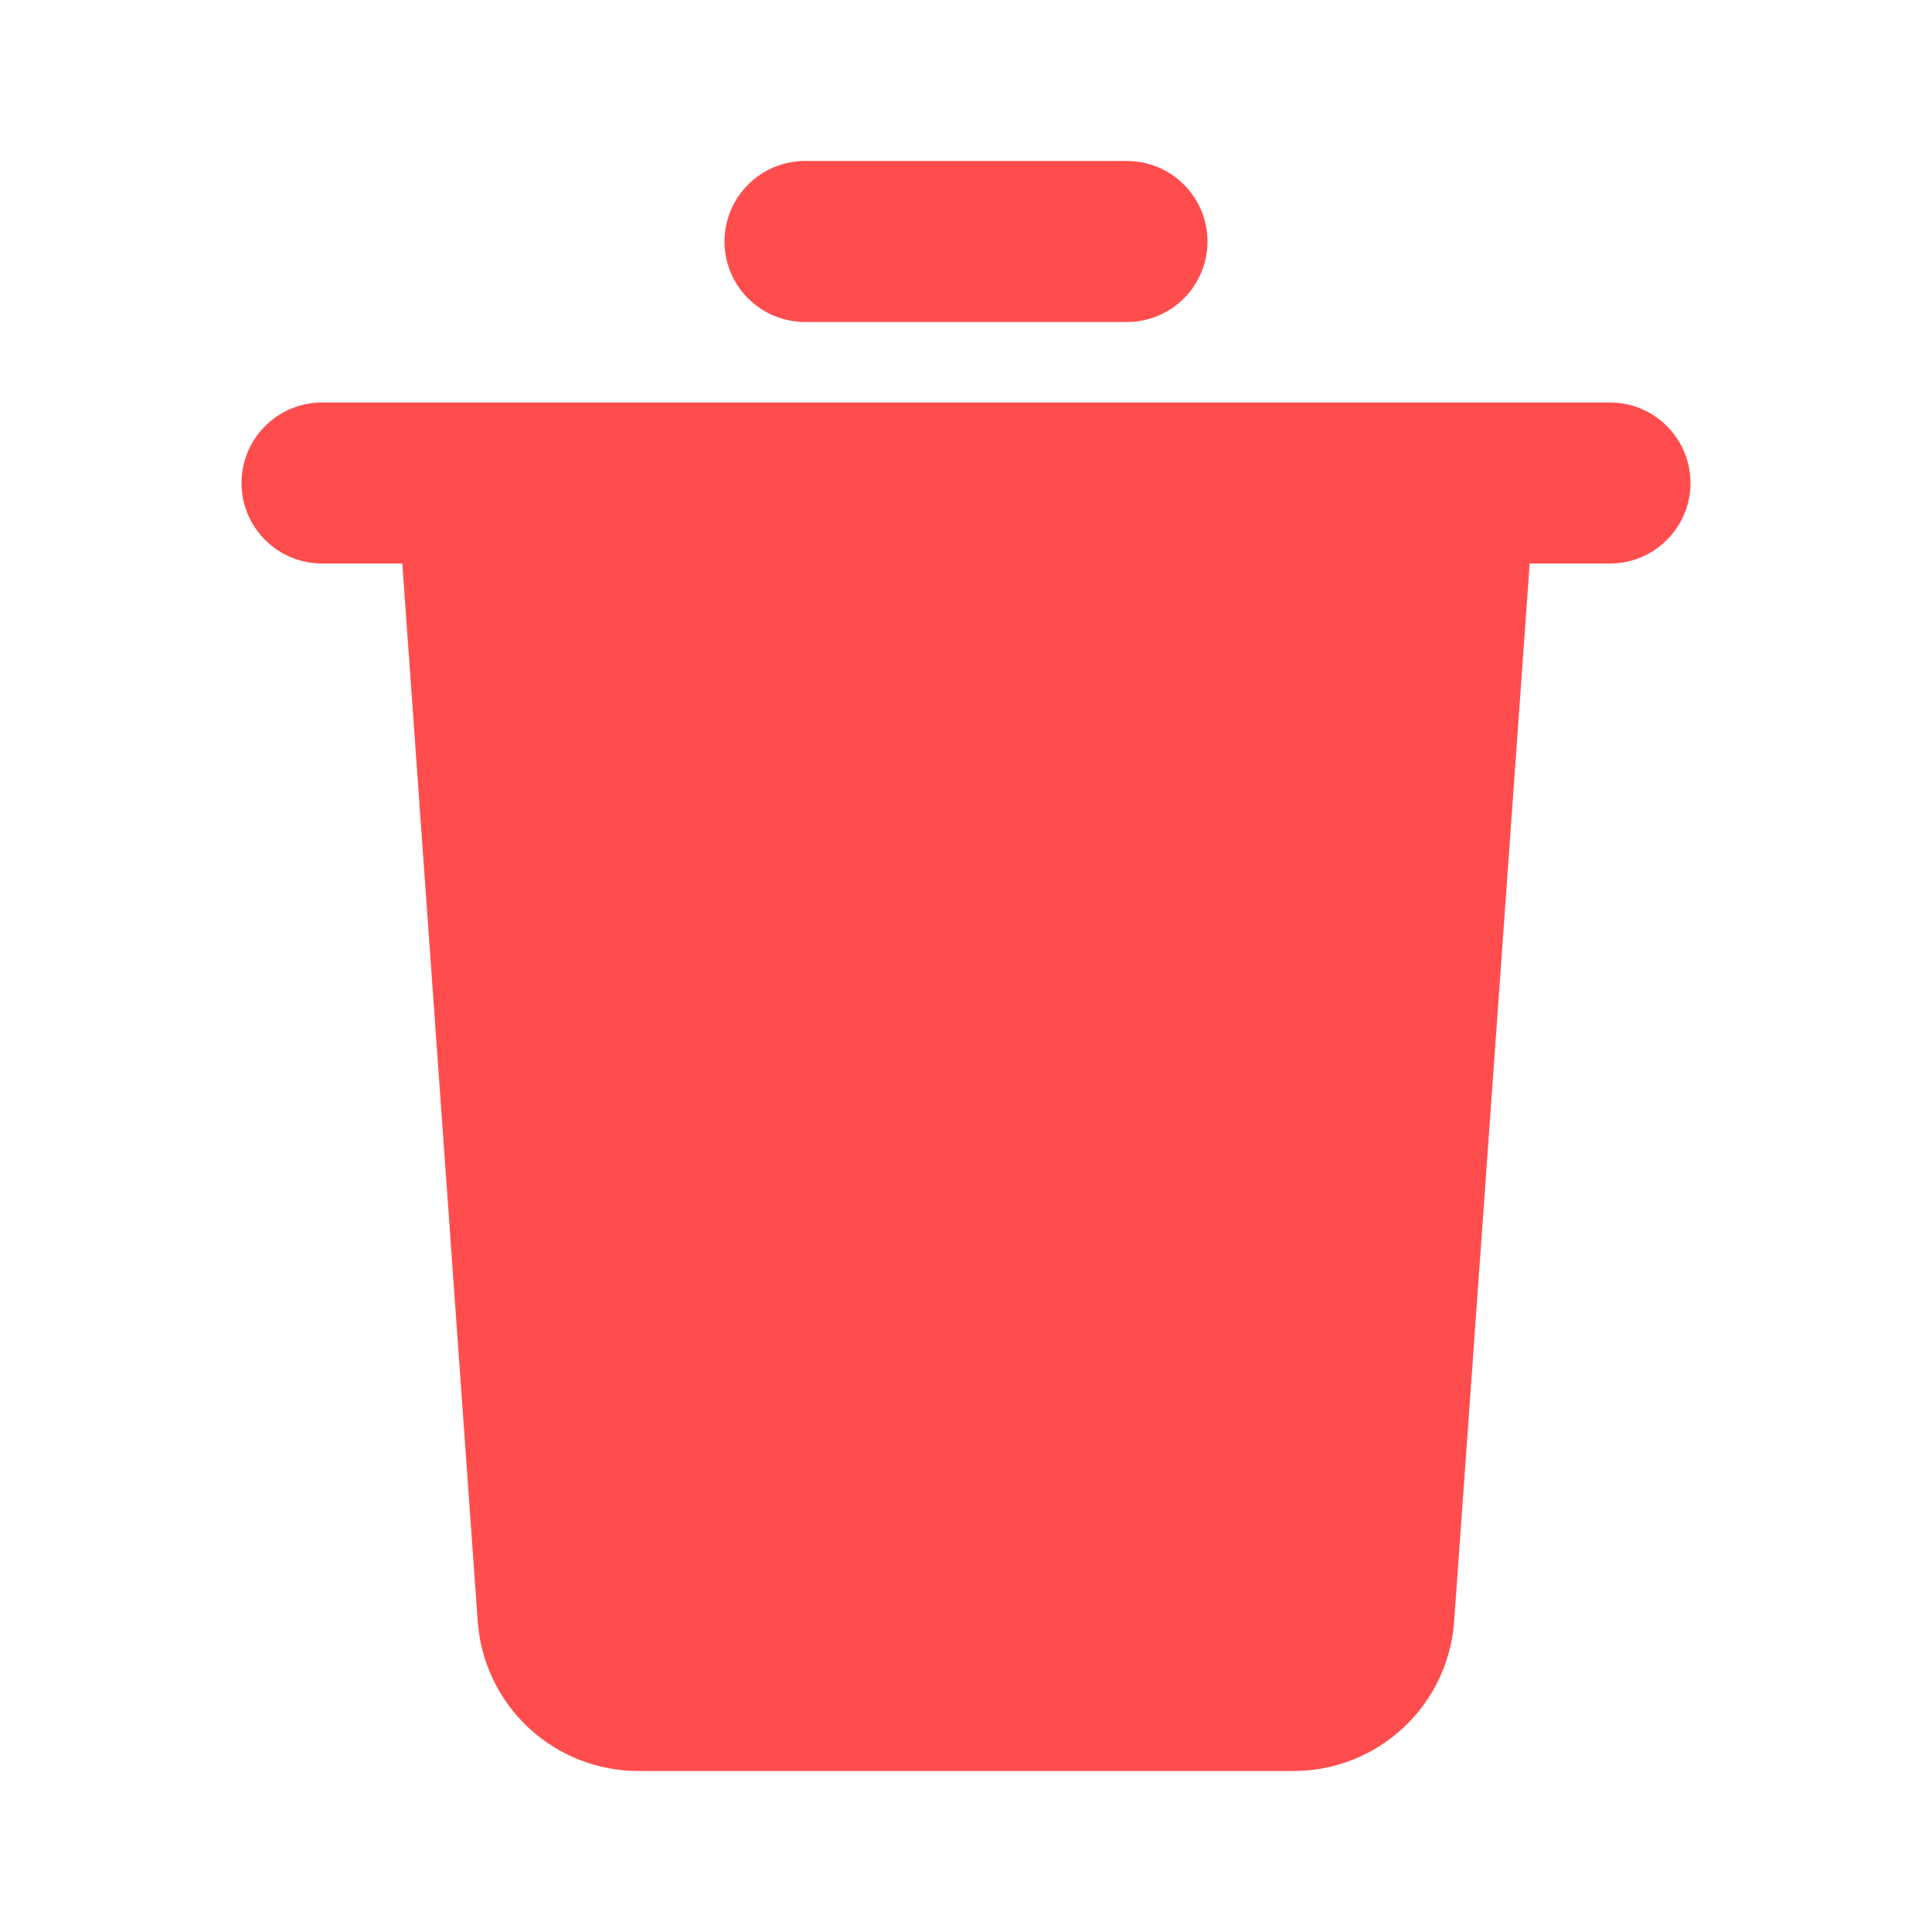
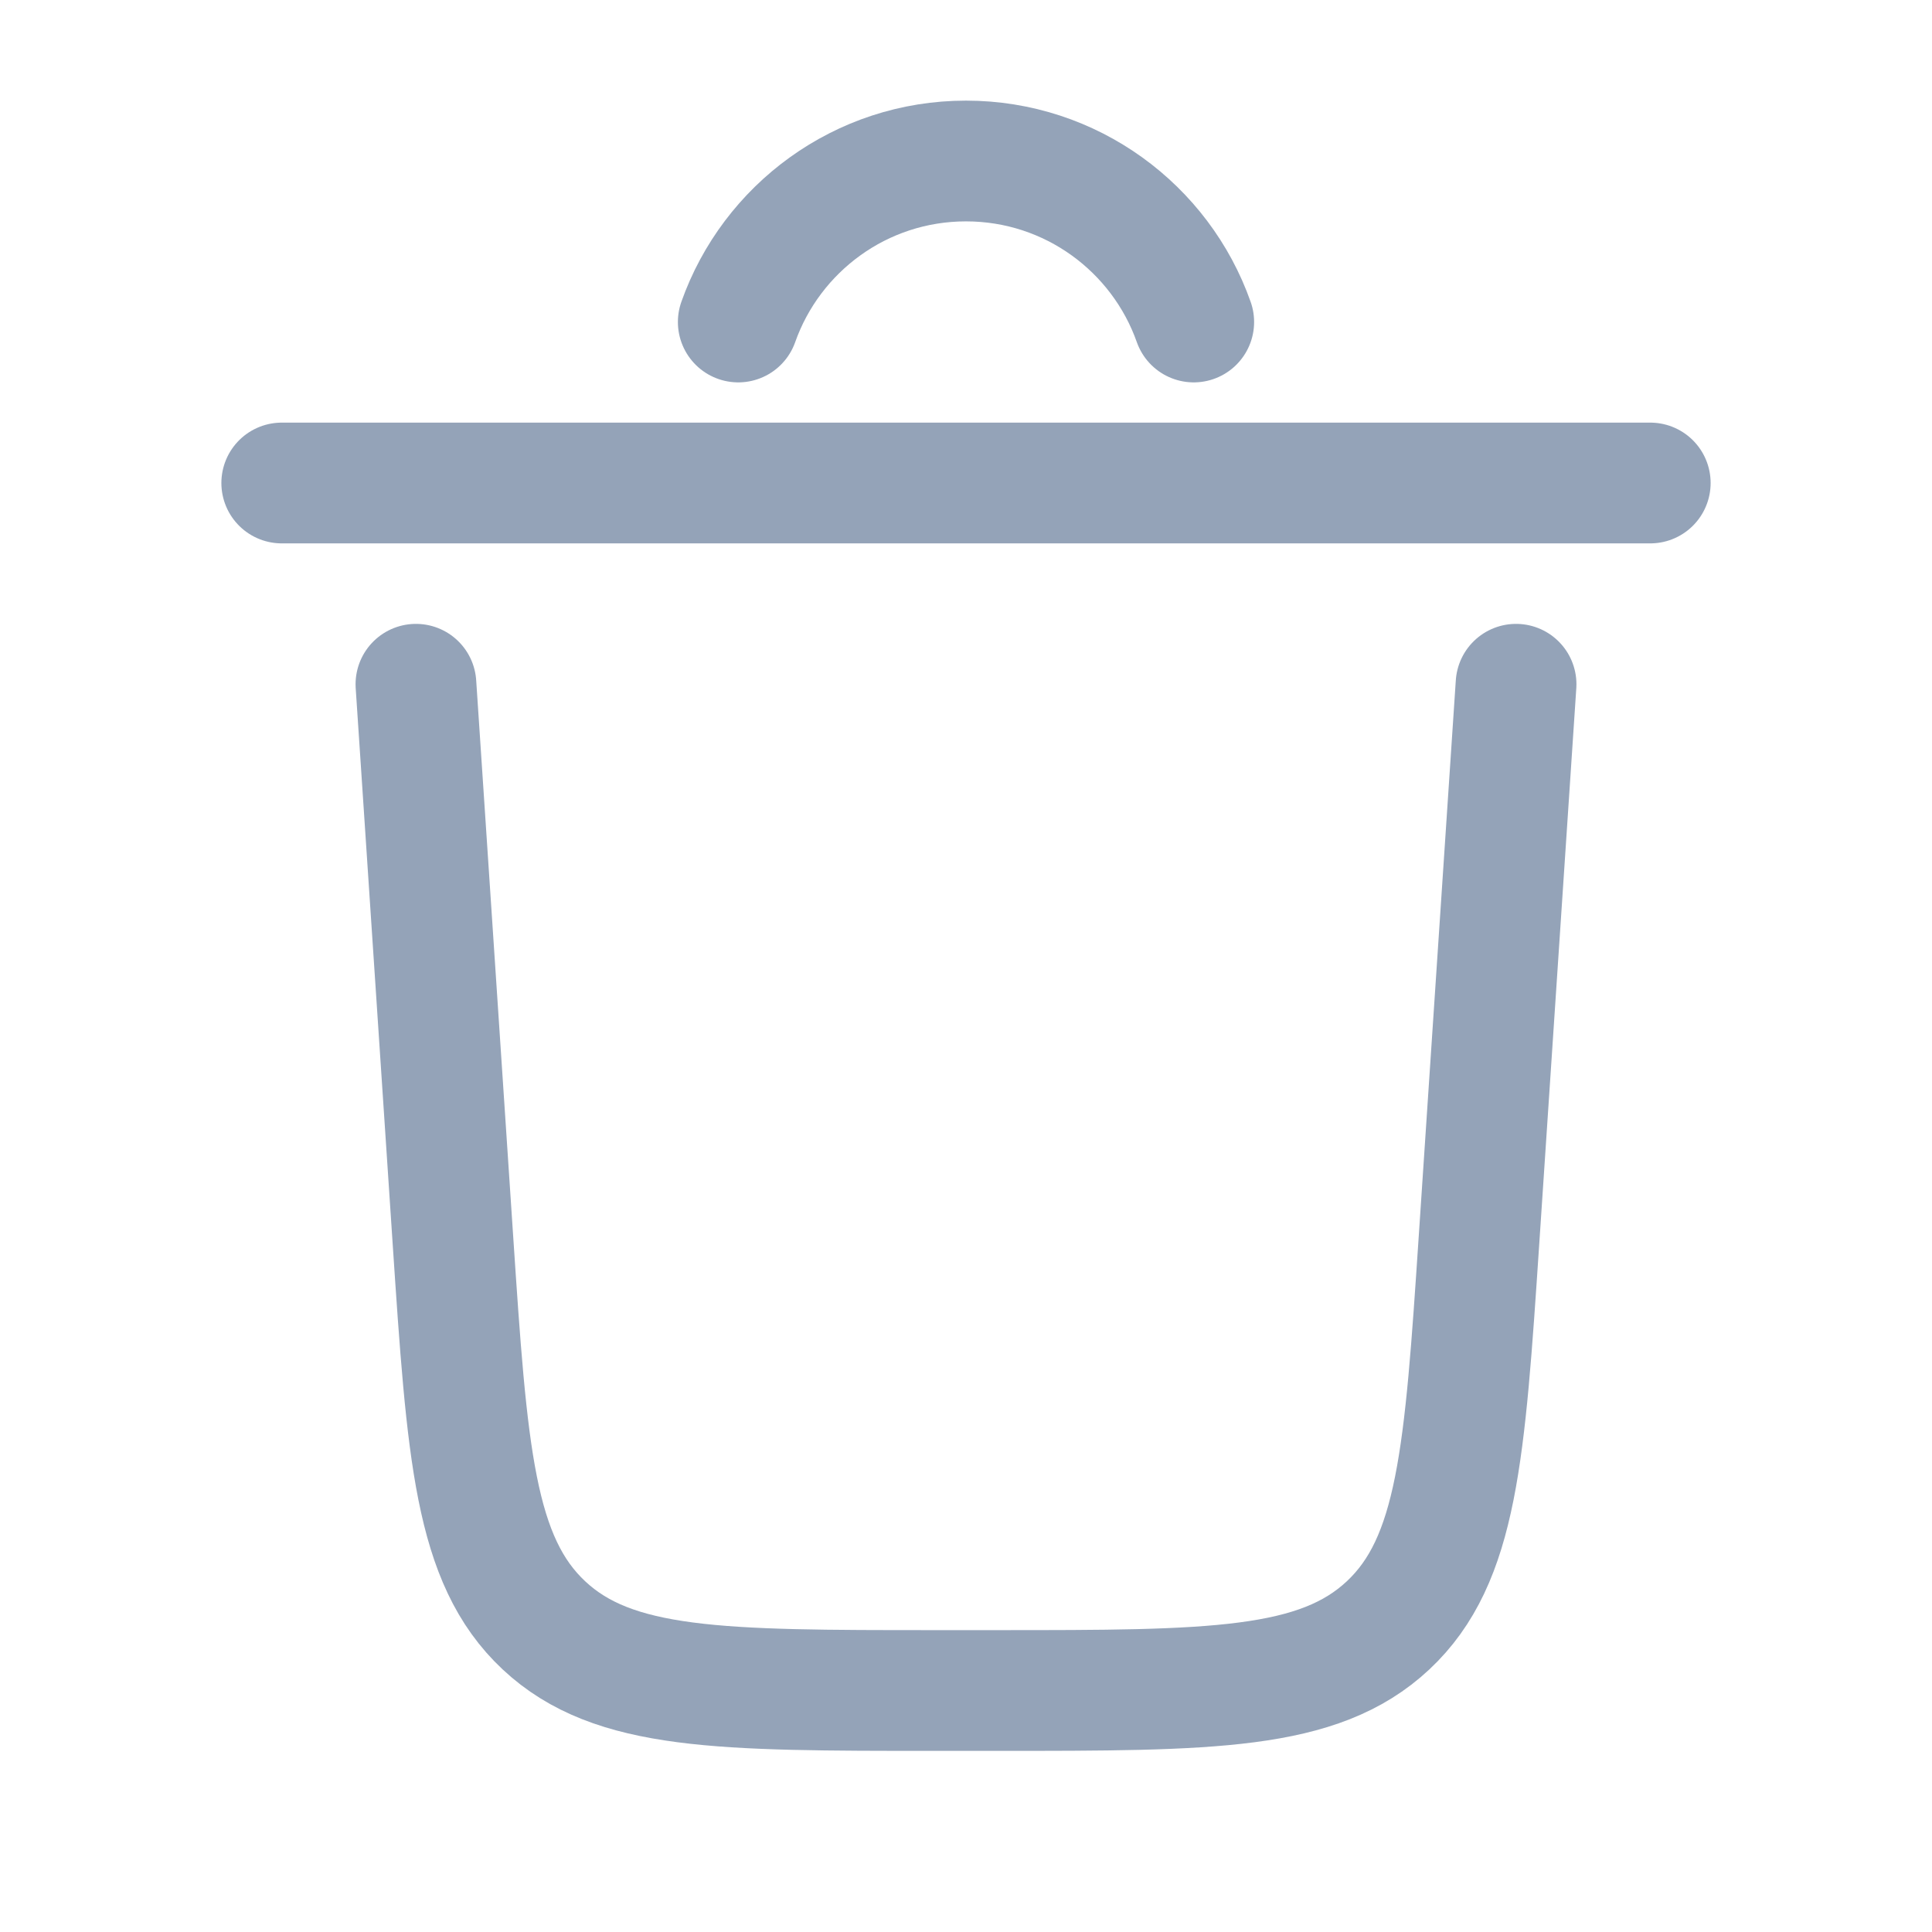
- <svg xmlns="http://www.w3.org/2000/svg" width="18" height="18" viewBox="0 0 18 18" fill="none">
-   <path fill="#FF4D4D" d="M15 3.75C15.199 3.75 15.39 3.829 15.53 3.97C15.671 4.11 15.75 4.301 15.75 4.5C15.75 4.699 15.671 4.89 15.53 5.03C15.39 5.171 15.199 5.25 15 5.25H14.25L14.248 5.303L13.548 15.107C13.521 15.485 13.352 15.839 13.074 16.098C12.796 16.356 12.431 16.5 12.052 16.5H5.947C5.568 16.5 5.203 16.356 4.925 16.098C4.648 15.839 4.478 15.485 4.451 15.107L3.752 5.304C3.75 5.286 3.75 5.268 3.75 5.25H3C2.801 5.25 2.61 5.171 2.47 5.03C2.329 4.89 2.25 4.699 2.25 4.5C2.25 4.301 2.329 4.11 2.47 3.97C2.61 3.829 2.801 3.75 3 3.75H15ZM10.5 1.5C10.699 1.5 10.89 1.579 11.03 1.72C11.171 1.86 11.25 2.051 11.25 2.25C11.25 2.449 11.171 2.64 11.03 2.78C10.89 2.921 10.699 3 10.5 3H7.5C7.301 3 7.11 2.921 6.97 2.78C6.829 2.64 6.75 2.449 6.75 2.25C6.75 2.051 6.829 1.86 6.97 1.72C7.11 1.579 7.301 1.5 7.5 1.5H10.5Z" />
+ <svg xmlns="http://www.w3.org/2000/svg" width="24" height="24" viewBox="0 0 24 24" fill="none">
+   <path stroke="#94a3b8" stroke-width="1.5" stroke-linecap="round" d="M20.5 6H3.5" />
+   <path stroke="#94a3b8" stroke-width="1.5" stroke-linecap="round" d="M18.833 8.5L18.373 15.399C18.196 18.054 18.108 19.381 17.243 20.191C16.378 21 15.047 21 12.386 21H11.613C8.952 21 7.622 21 6.757 20.191C5.892 19.381 5.803 18.054 5.626 15.399L5.167 8.5" />
+   <path stroke="#94a3b8" stroke-width="1.5" stroke-linecap="round" d="M9.171 4C9.583 2.835 10.694 2 12 2C13.306 2 14.418 2.835 14.829 4" />
</svg>
